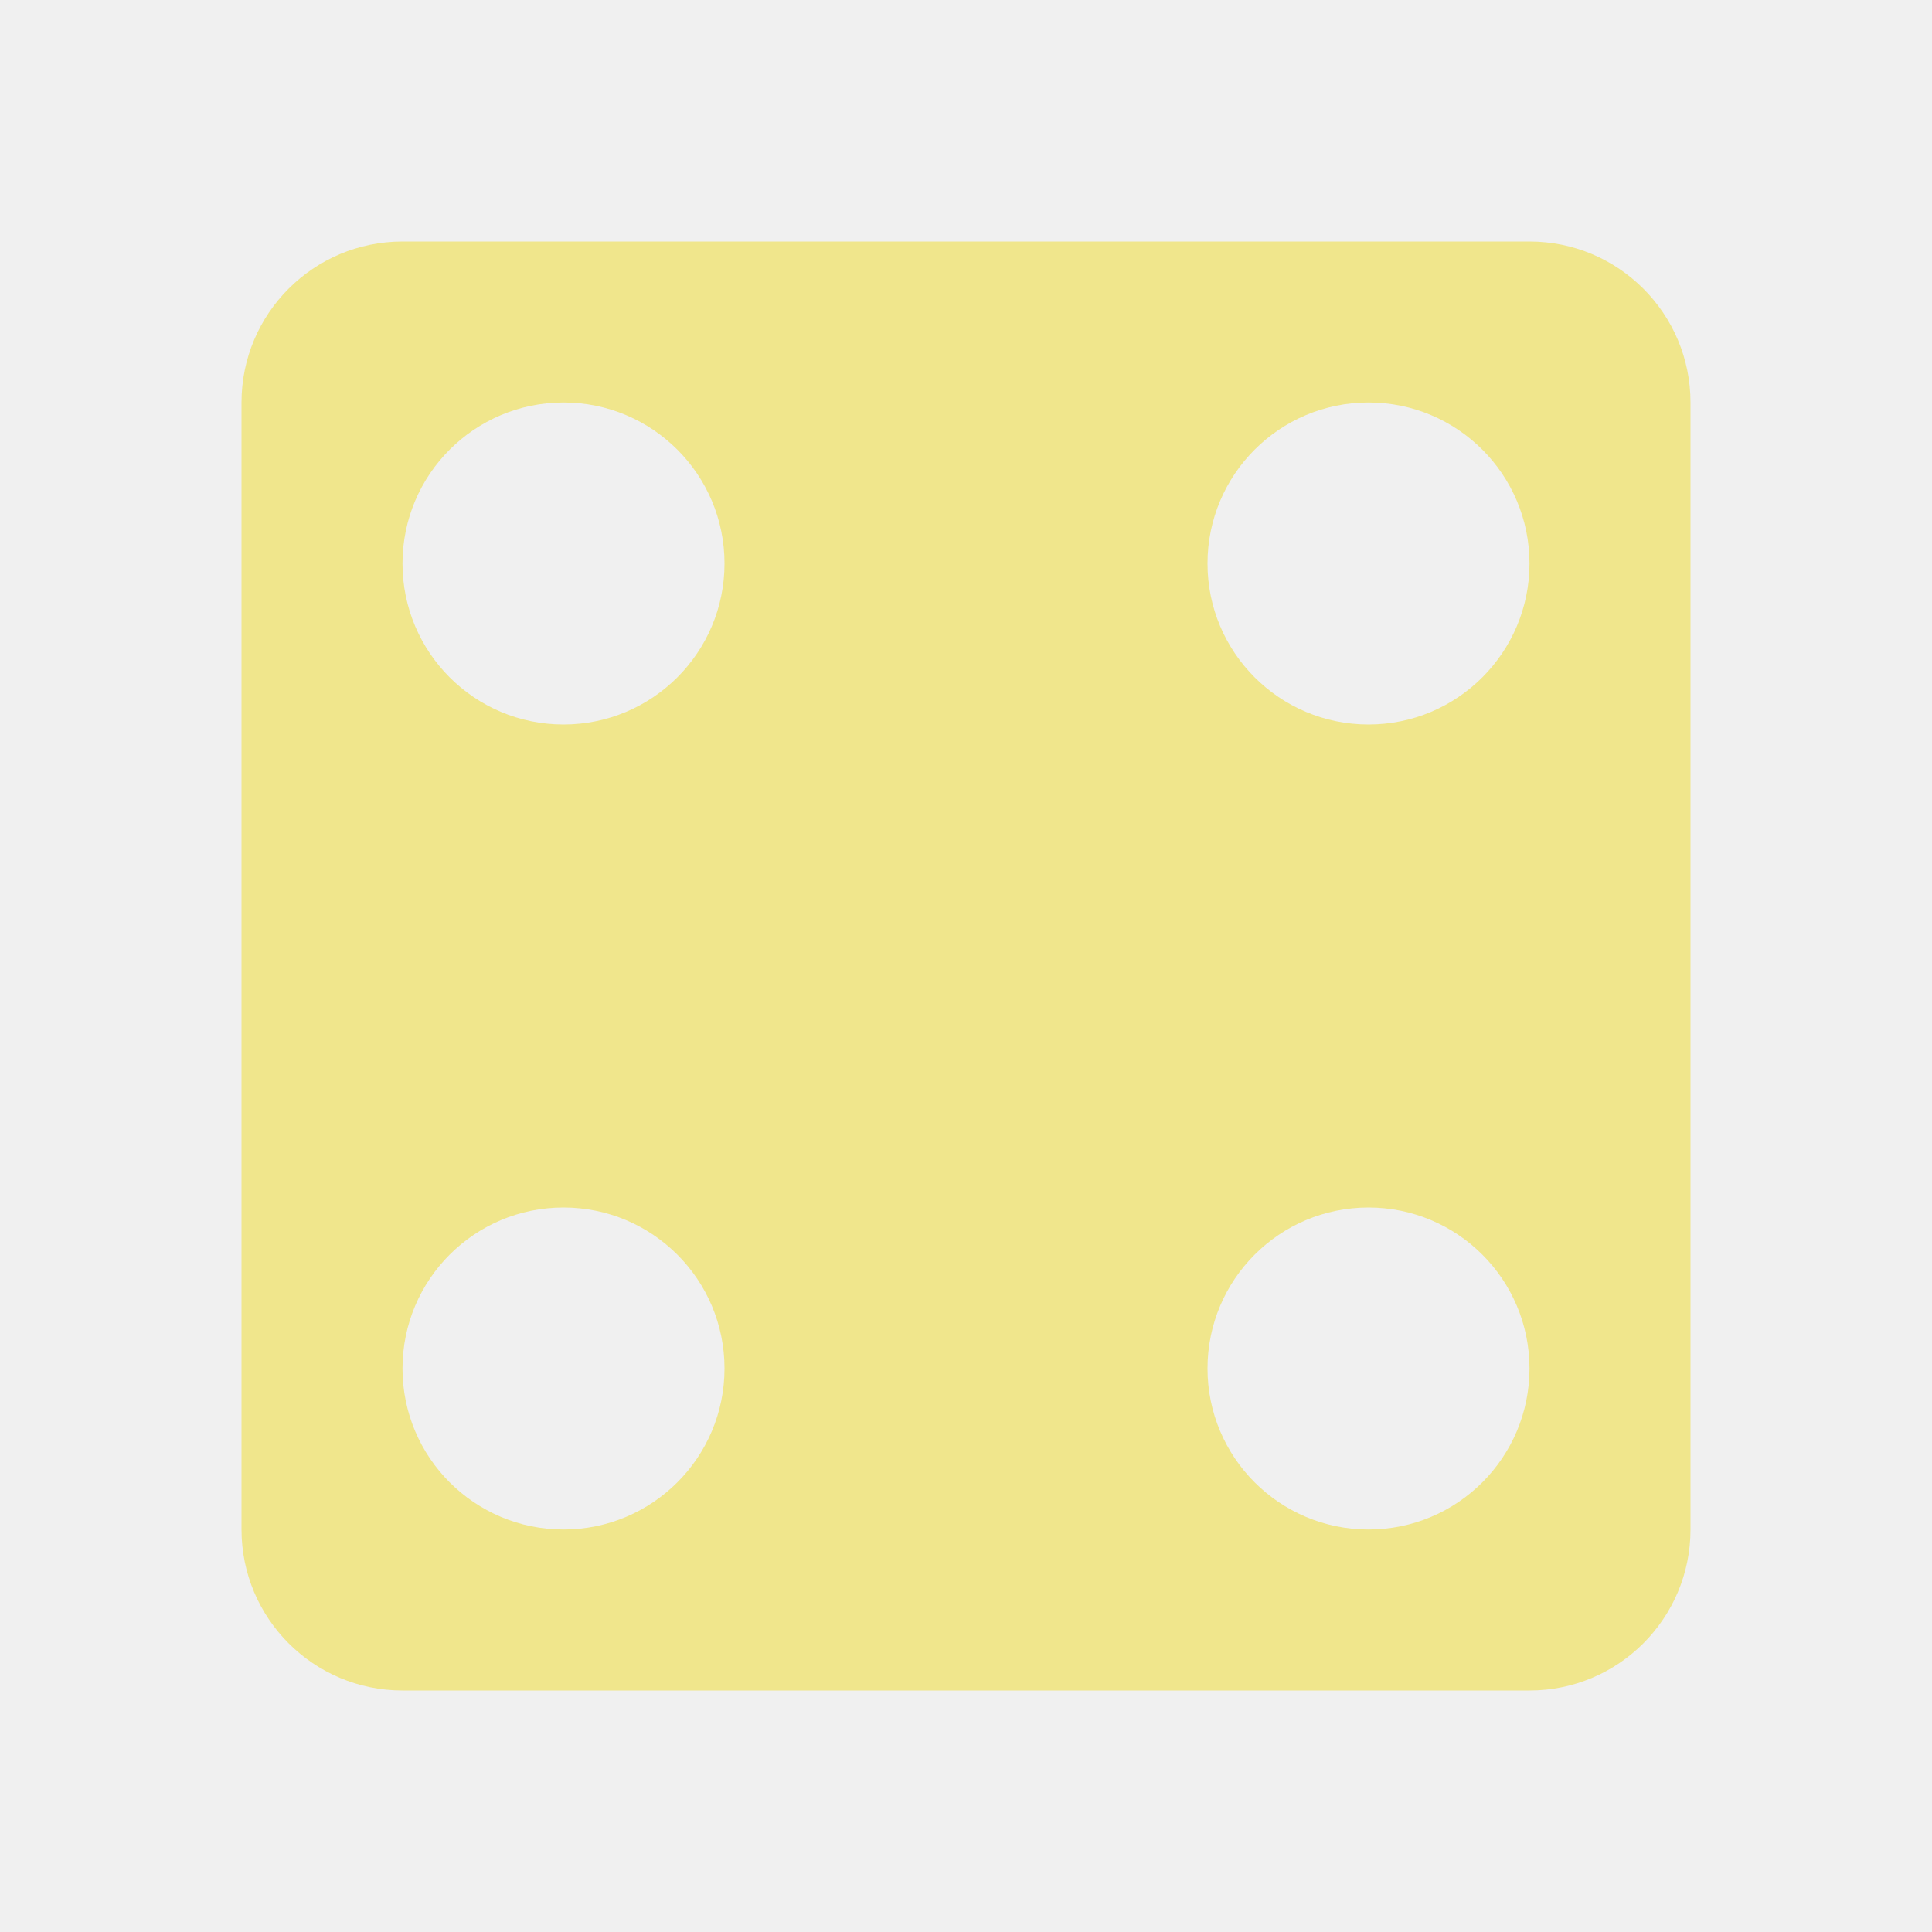
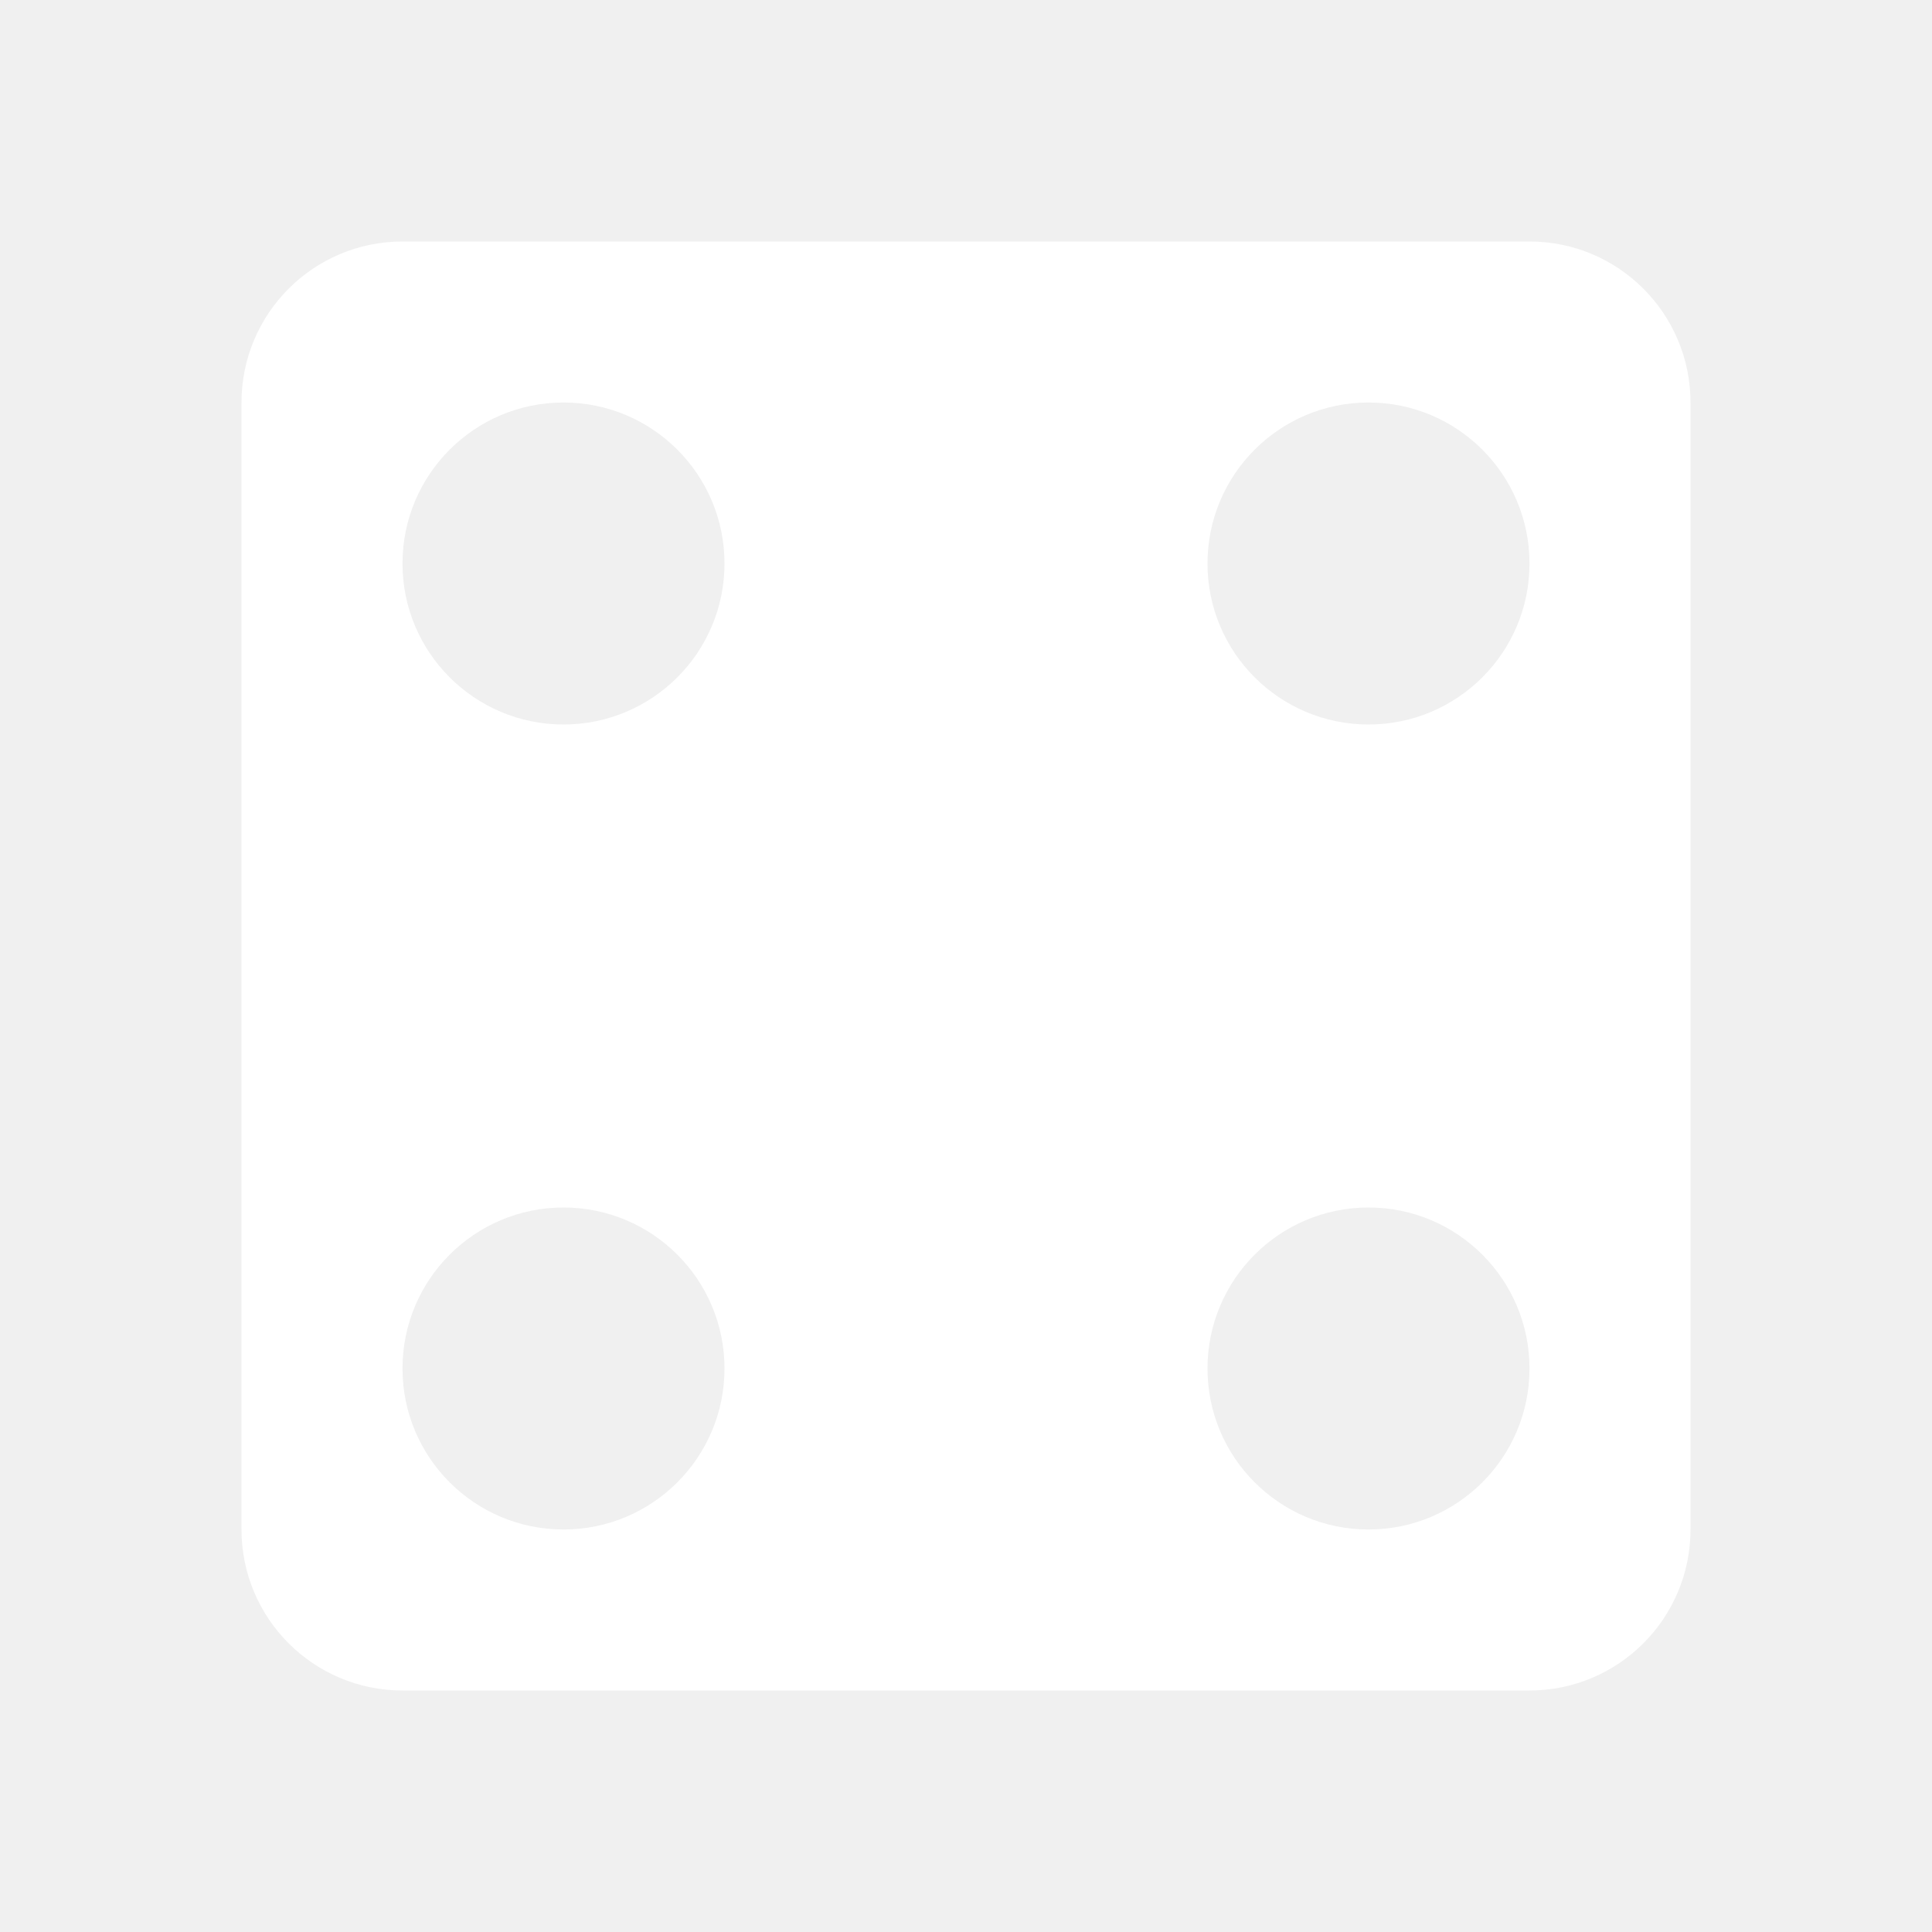
- <svg xmlns="http://www.w3.org/2000/svg" viewBox="0 0 24 24" style="fill: khaki;">
+ <svg xmlns="http://www.w3.org/2000/svg" viewBox="0 0 24 24" style="fill: white;">
  <path d="M5,3H19A2,2 0 0,1 21,5V19A2,2 0 0,1 19,21H5A2,2 0 0,1 3,19V5A2,2 0 0,1 5,3M7,5A2,2 0 0,0 5,7A2,2 0 0,0 7,9A2,2 0 0,0 9,7A2,2 0 0,0 7,5M17,15A2,2 0 0,0 15,17A2,2 0 0,0 17,19A2,2 0 0,0 19,17A2,2 0 0,0 17,15M17,5A2,2 0 0,0 15,7A2,2 0 0,0 17,9A2,2 0 0,0 19,7A2,2 0 0,0 17,5M7,15A2,2 0 0,0 5,17A2,2 0 0,0 7,19A2,2 0 0,0 9,17A2,2 0 0,0 7,15Z" />
</svg>
